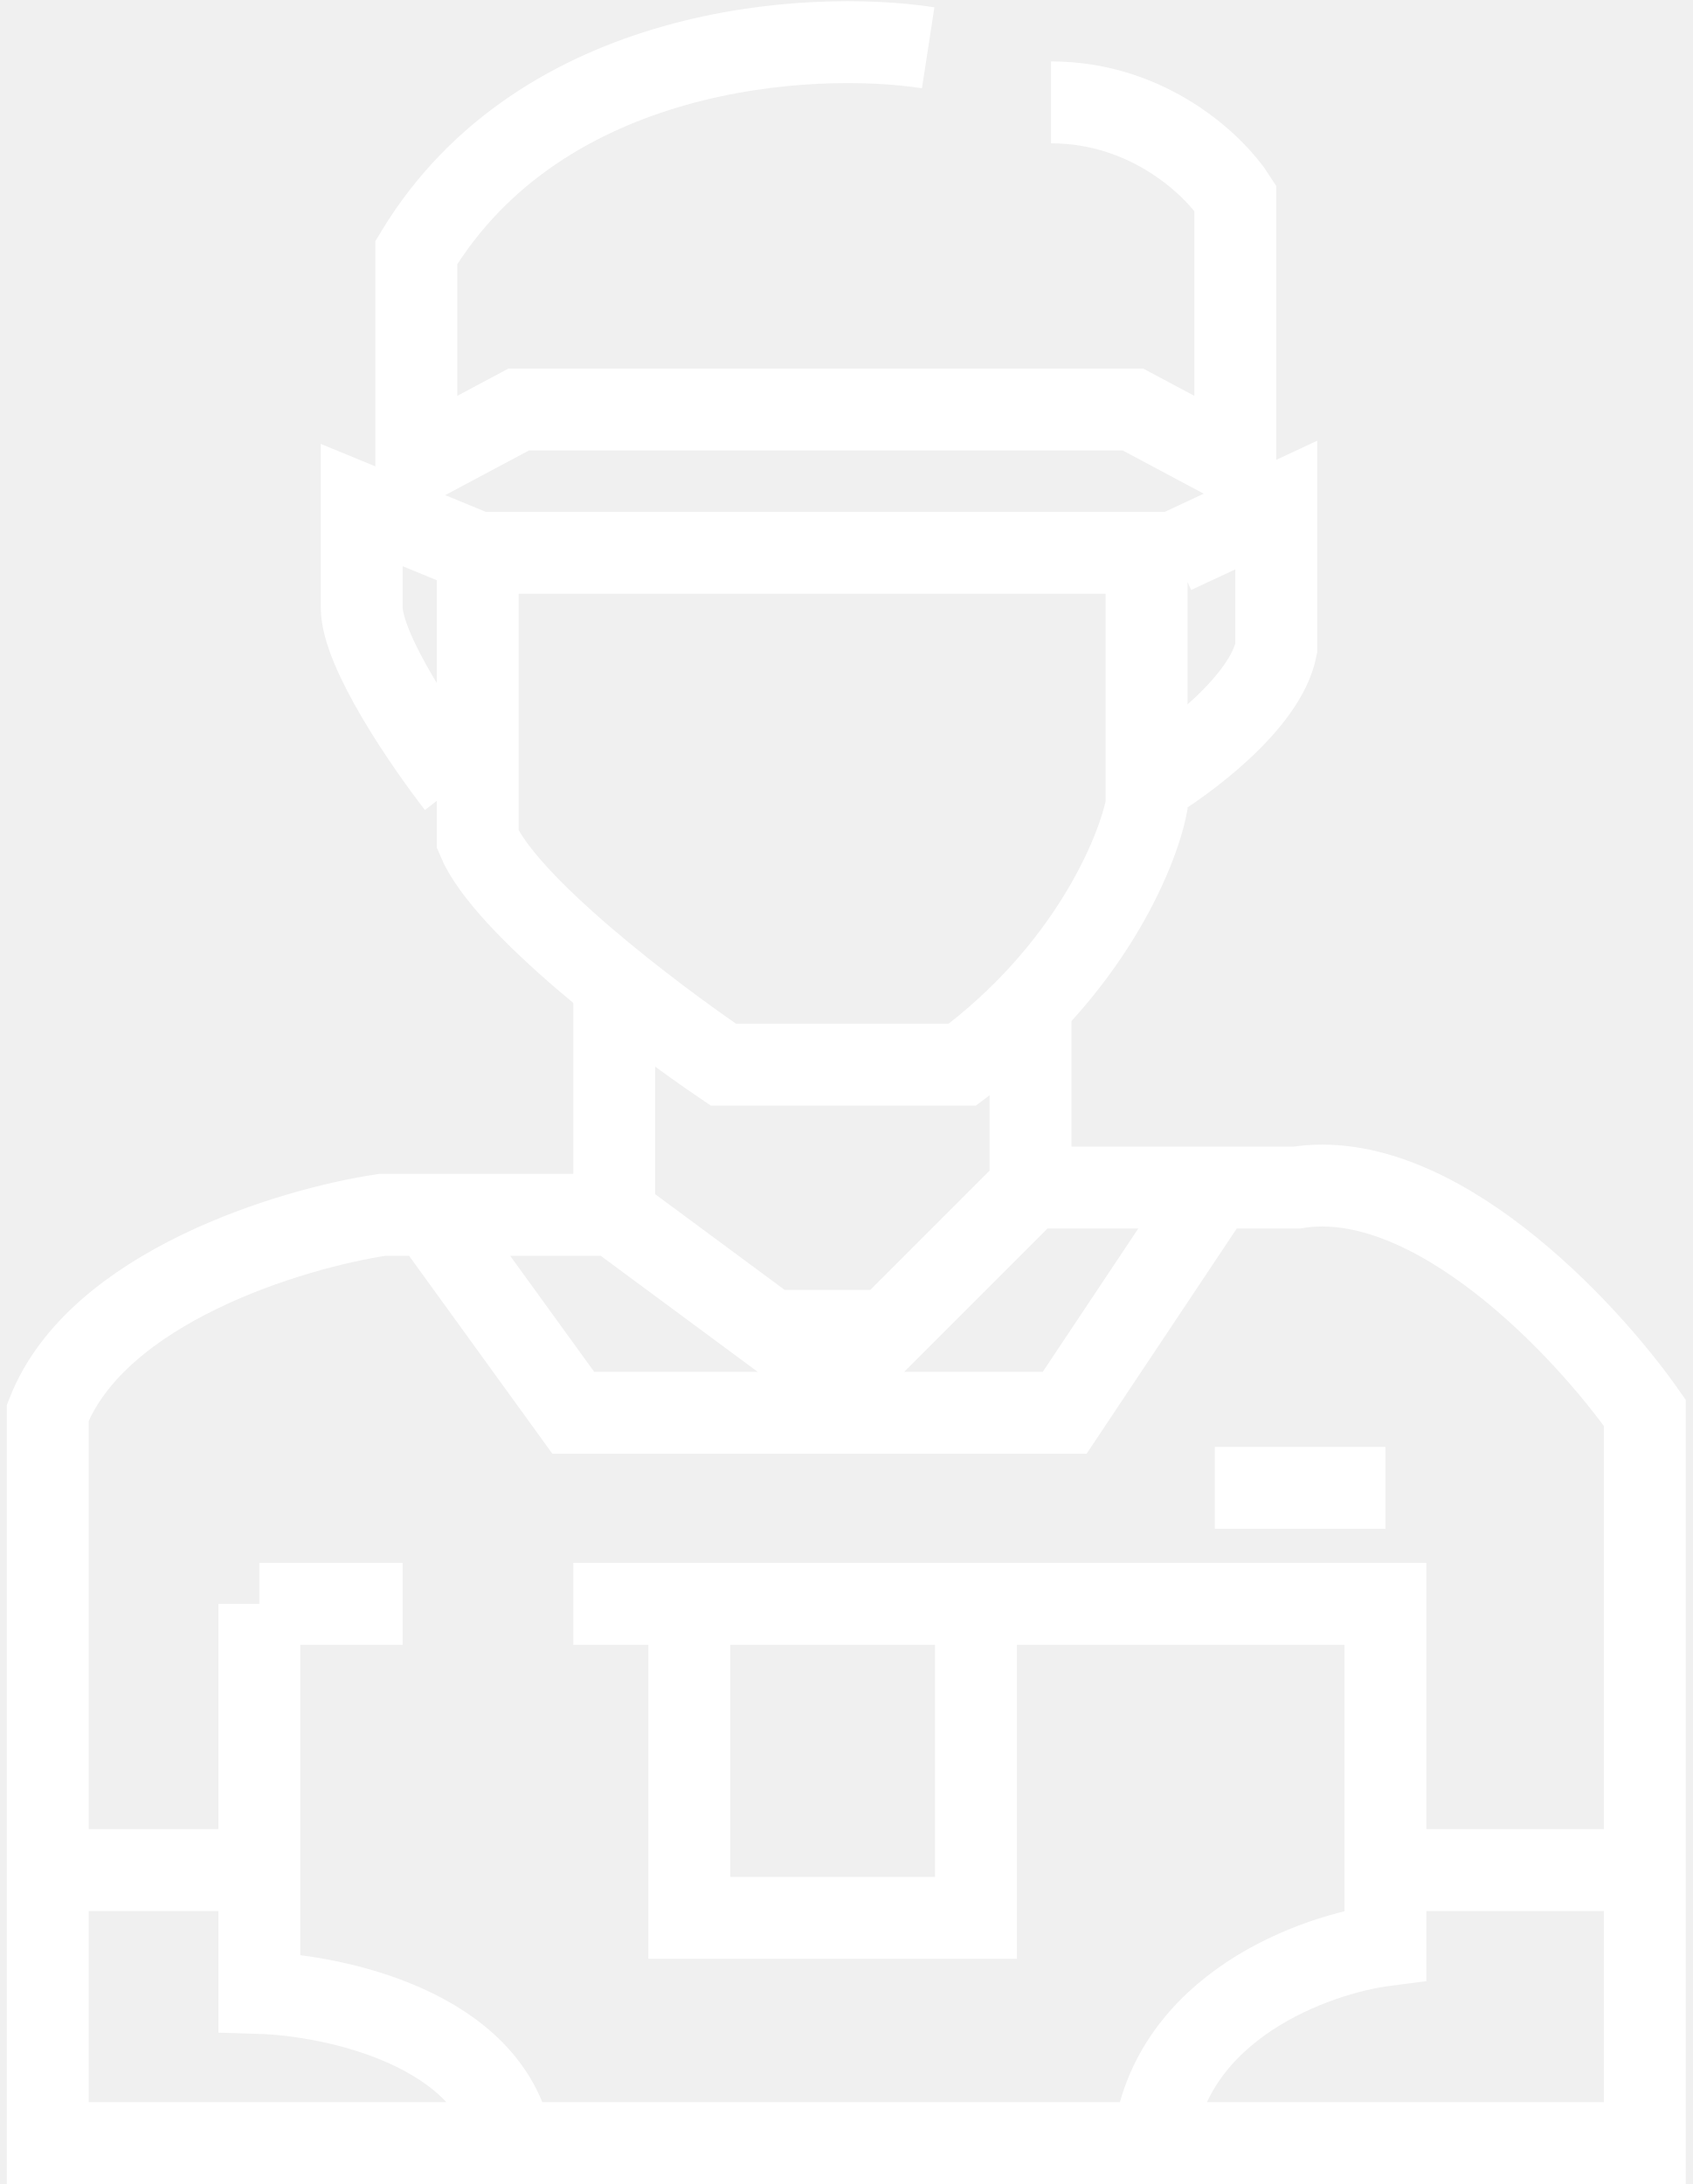
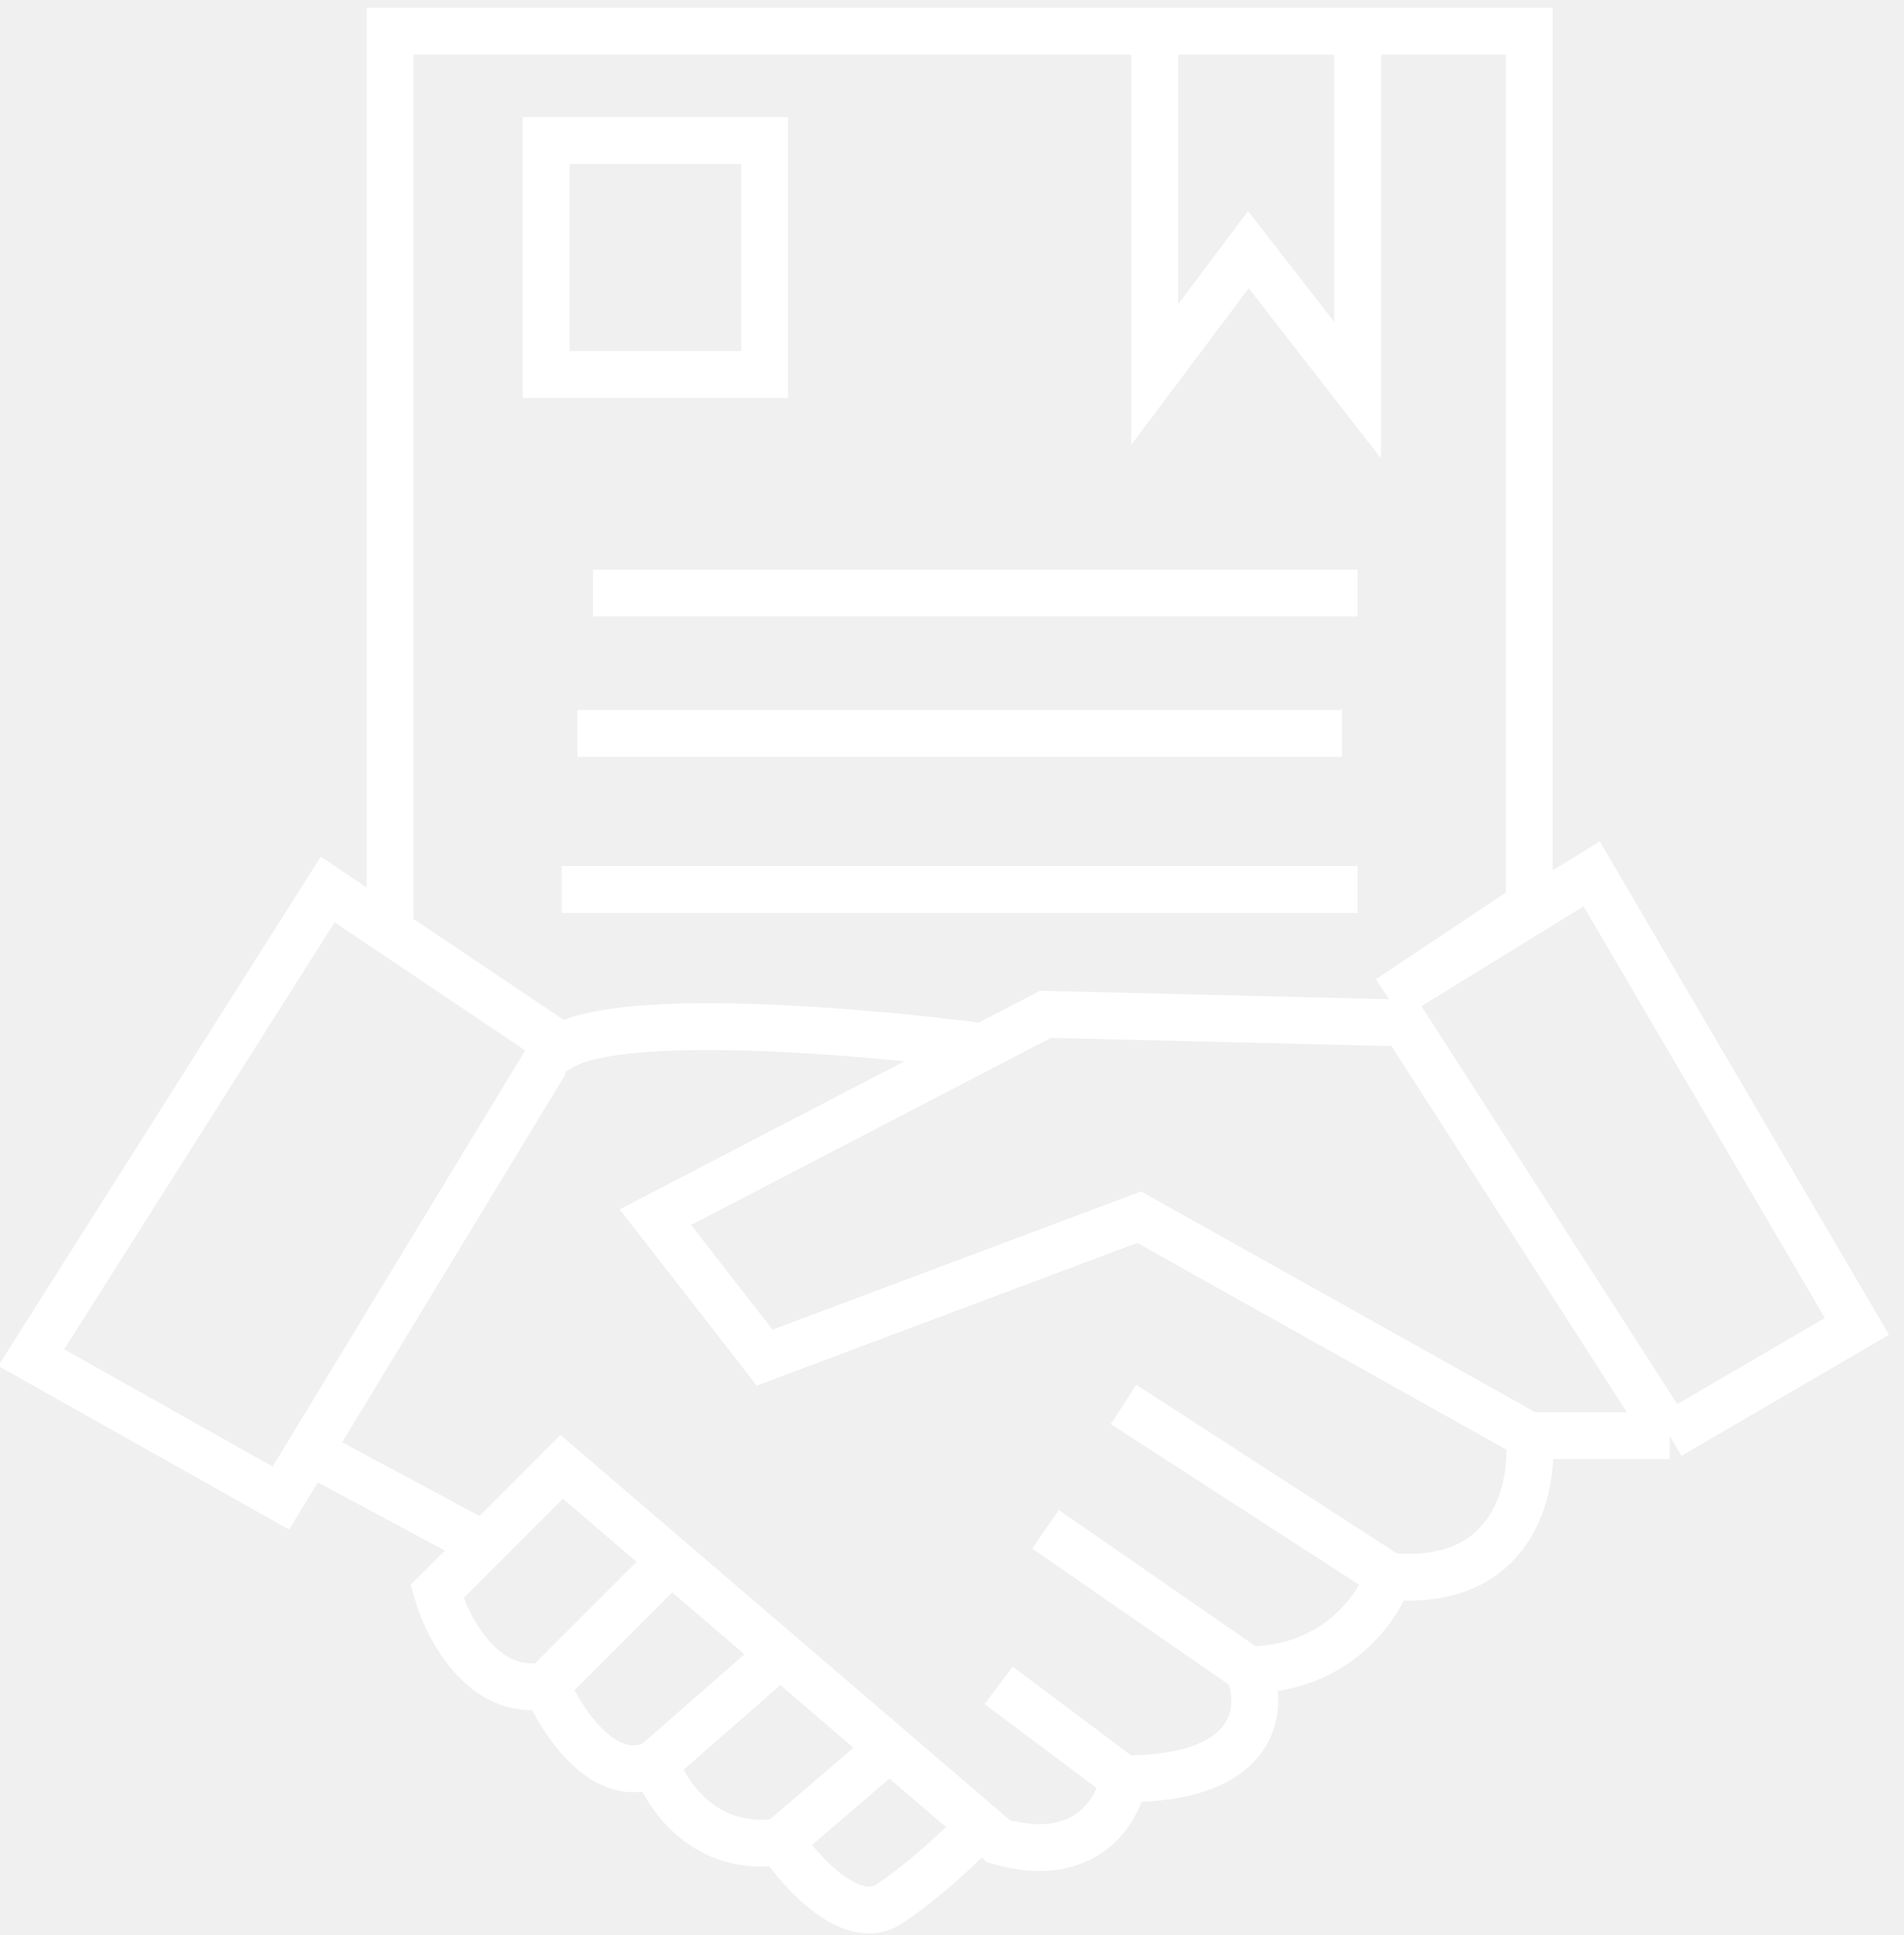
- <svg xmlns="http://www.w3.org/2000/svg" width="124" height="160" viewBox="0 0 124 160" fill="none">
-   <path d="M45 73V89M45 89L56.5 97.5H65L75.5 87M45 89H31.5M75.5 87V73M75.5 87H89M31.5 89H28C21.333 90 7.1 94.3 3.5 103.5V137M31.5 89L42 103.5H78L89 87M89 87H95C105 85.4 116.167 97.333 120.5 103.5V137M3.5 137V157H37.5M3.5 137H19V117.5M19 117.5H29.5M19 117.5V139V146C24.5 146.167 35.9 148.6 37.5 157M37.5 157H84.5M42 117.5H97H101.5V137M84.5 157H115.5H120.5V137M84.5 157C85.7 147 96.333 143.167 101.5 142.5V137M101.5 137H120.5M89 109H101.5" stroke="#fff" stroke-width="6" />
-   <path d="M50.5 118.5V140.5H71.5V118.5" stroke="#fff" stroke-width="6" />
-   <path d="M35 40.5V61.5C37 66.3 47.833 74.5 53 78H70.5C79.7 71.2 83.333 62.5 84 59V57.5M35 40.5H37H84V57.5M35 40.5L26.5 37C26.5 38.167 26.5 41.3 26.5 44.5C26.5 47.7 31.167 54.5 33.5 57.5M84 57.5C86.833 55.833 92.7 51.5 93.5 47.5V37L86 40.5" stroke="#fff" stroke-width="6" />
-   <path d="M68 3.5C59.333 2.167 39.7 3.3 30.5 18.5V34L38 30H83L90.5 34V14.5C89 12.167 84.2 7.5 77 7.5" stroke="#fff" stroke-width="6" />
+ <svg xmlns="http://www.w3.org/2000/svg" width="61" height="62" viewBox="0 0 61 62" fill="none">
+   <path d="M44.5 32L49 29V1H12.5V29.844M44.5 32L51 28L59.5 42.5L53.5 46M44.5 32L45 32.778M53.5 46H49M53.5 46L45 32.778M49 46L36.5 39L24.5 43.5L21 39L31.5 33.54M49 46C49.167 47.667 48.5 50.9 44.5 50.5M44.5 50.5L36 45M44.5 50.5C44.167 51.5 42.8 53.5 40 53.5M40 53.5L33.5 49M40 53.5C40.5 54.667 40.4 57 36 57M36 57L32 54M36 57C35.833 58 34.8 59.8 32 59L31.417 58.5M17.5 54C15.5 54.4 14.333 52.167 14 51L15.5 49.5M17.5 54L21.5 50M17.5 54C18 55.167 19.4 57.3 21 56.5M21.5 50L18 47L15.5 49.5M21.5 50L25 53M21 56.5L25 53M21 56.5C21.333 57.5 22.6 59.4 25 59M25 53L28.5 56M25 59L28.5 56M25 59C25.667 60 27.3 61.8 28.5 61C29.7 60.2 30.944 59 31.417 58.5M28.5 56L31.417 58.5M45 32.778L33.5 32.5L31.5 33.54M31.5 33.54C27.833 33.053 20 32.372 18 33.54L12.5 29.844M17.5 33.998L9.911 46.5M9.911 46.5L9 48L1 43.5L10.5 28.5L12.5 29.844M9.911 46.5L15.5 49.5M18 28.5H43.5" stroke-width="1.5" stroke="white" />
+   <path d="M18.5 23.5H43" stroke="white" stroke-width="1.5" />
+   <path d="M19 19H43.5" stroke="white" stroke-width="1.5" />
+   <path d="M37 1V12L40 8L43.5 12.5V1M17.5 5.5V12H24.5V4.5H17.5V5.5Z" stroke="white" stroke-width="1.5" />
</svg>
